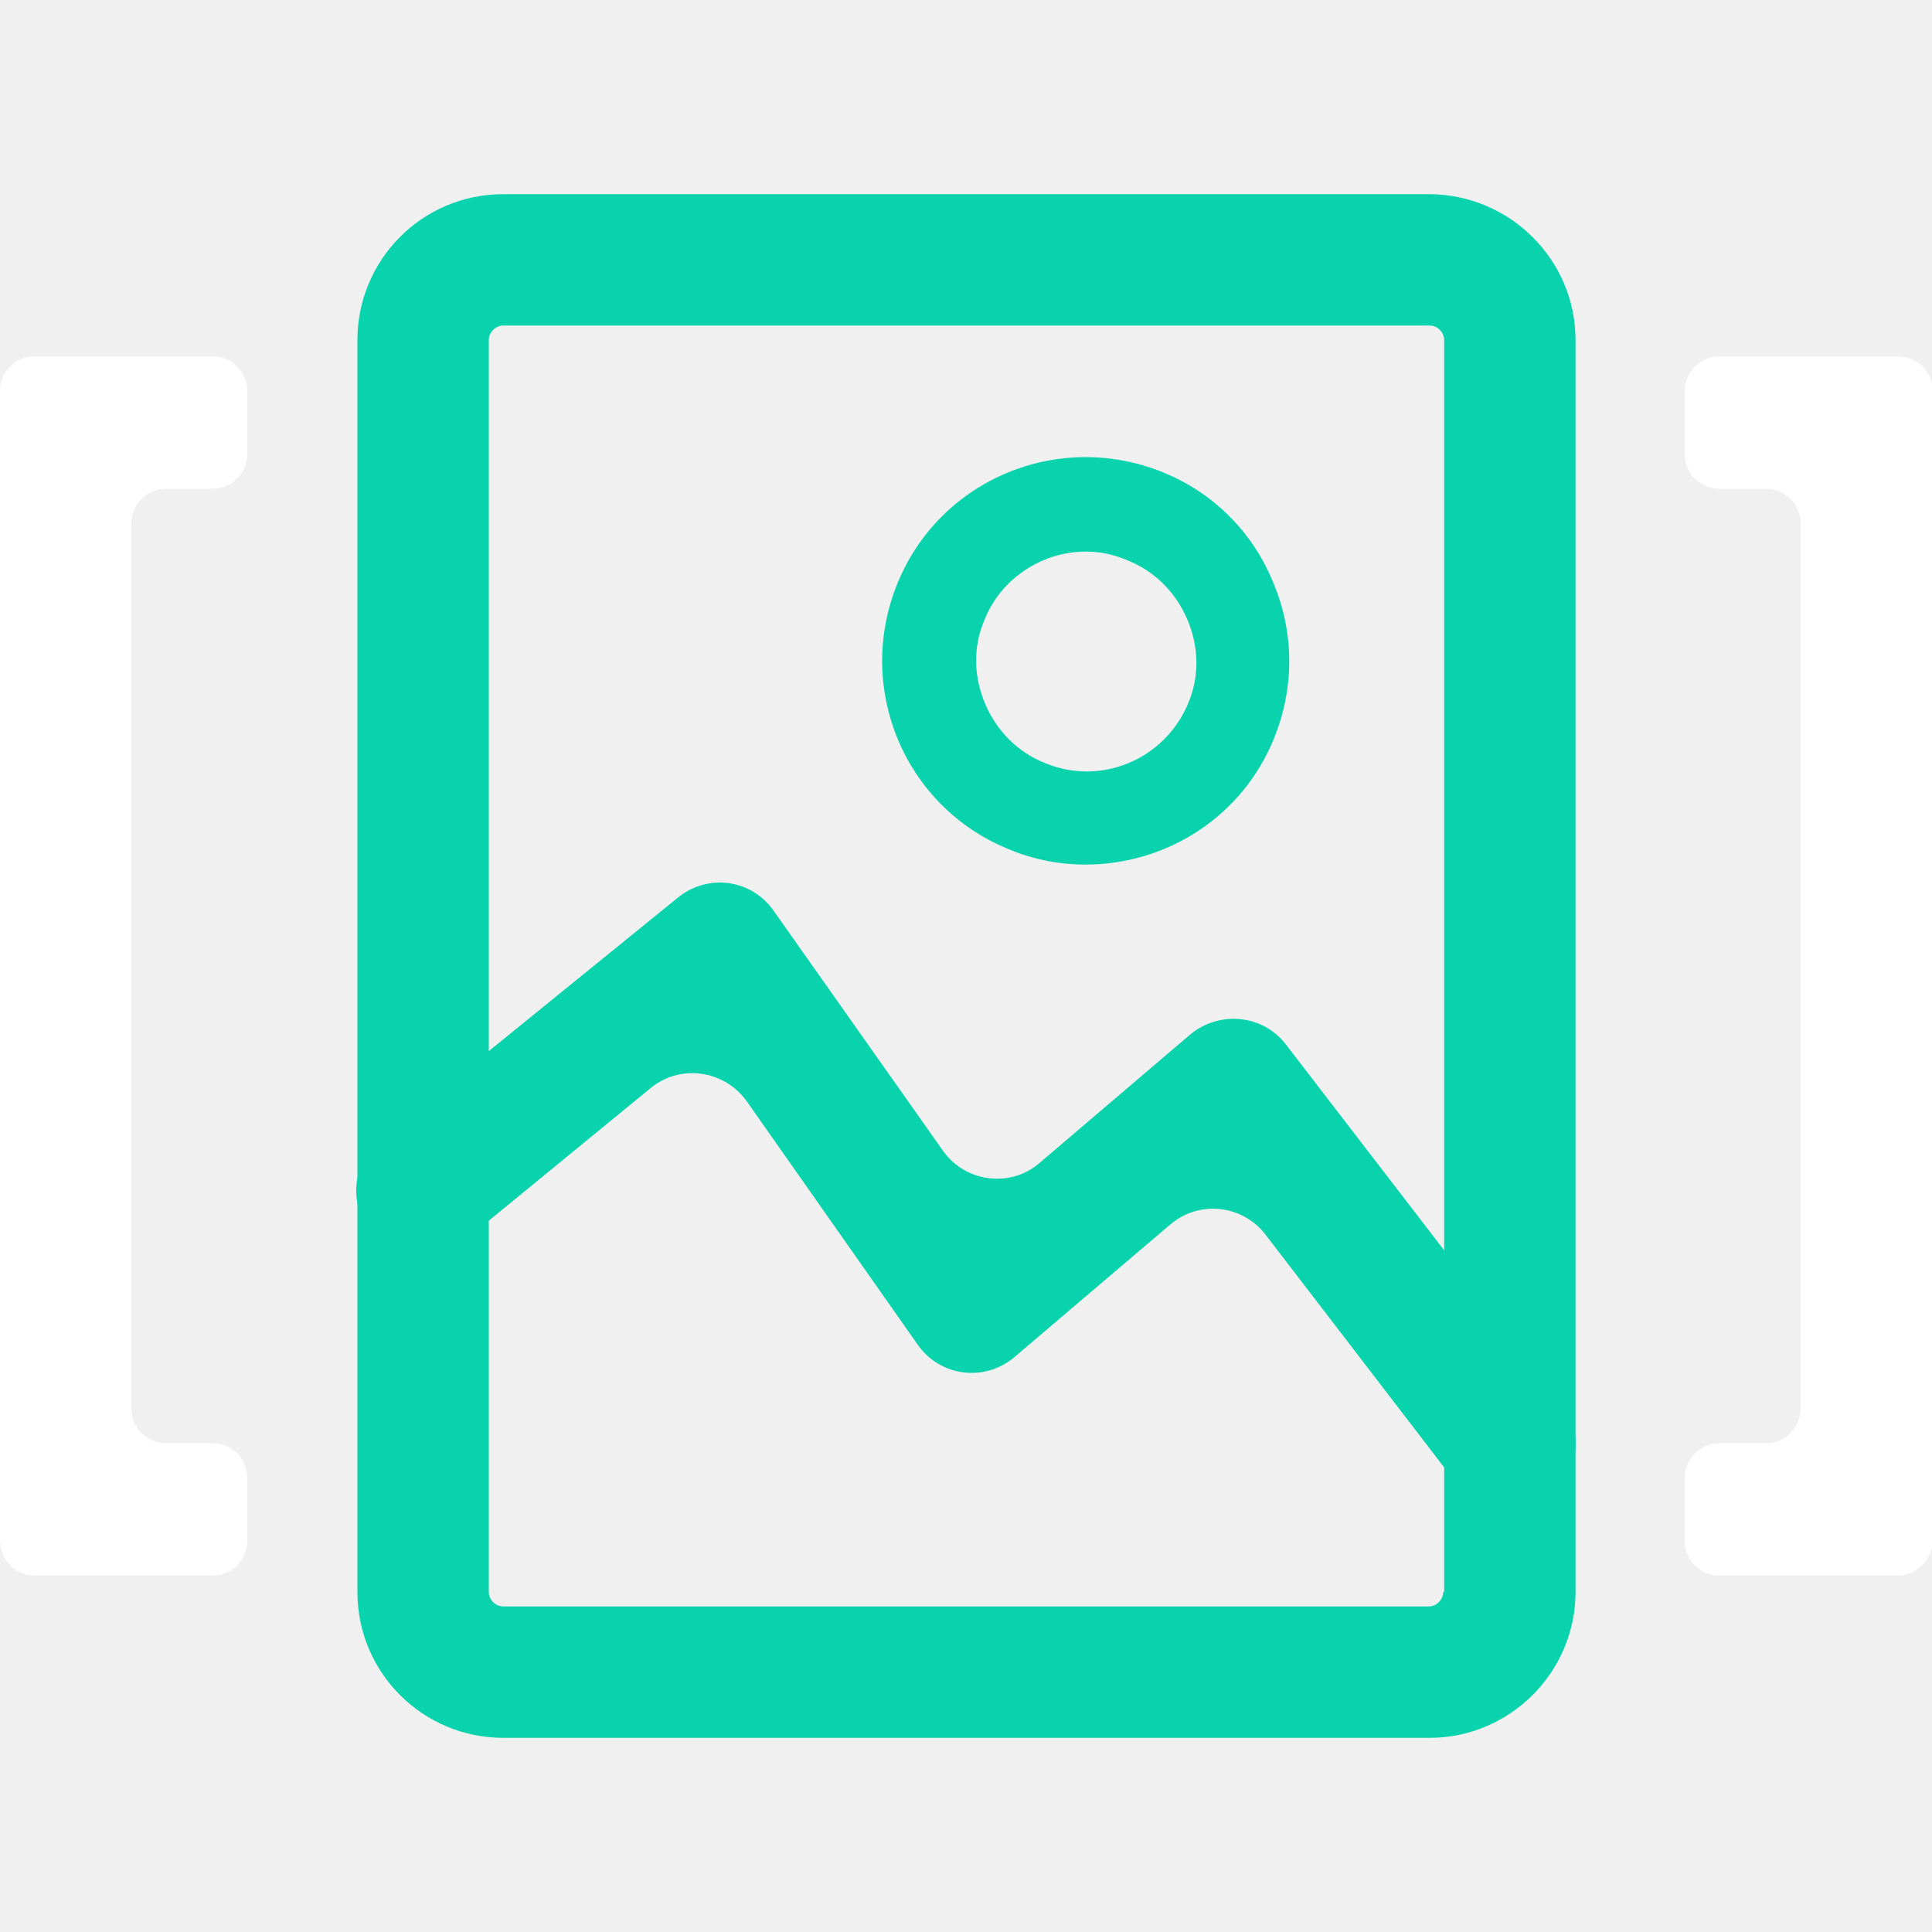
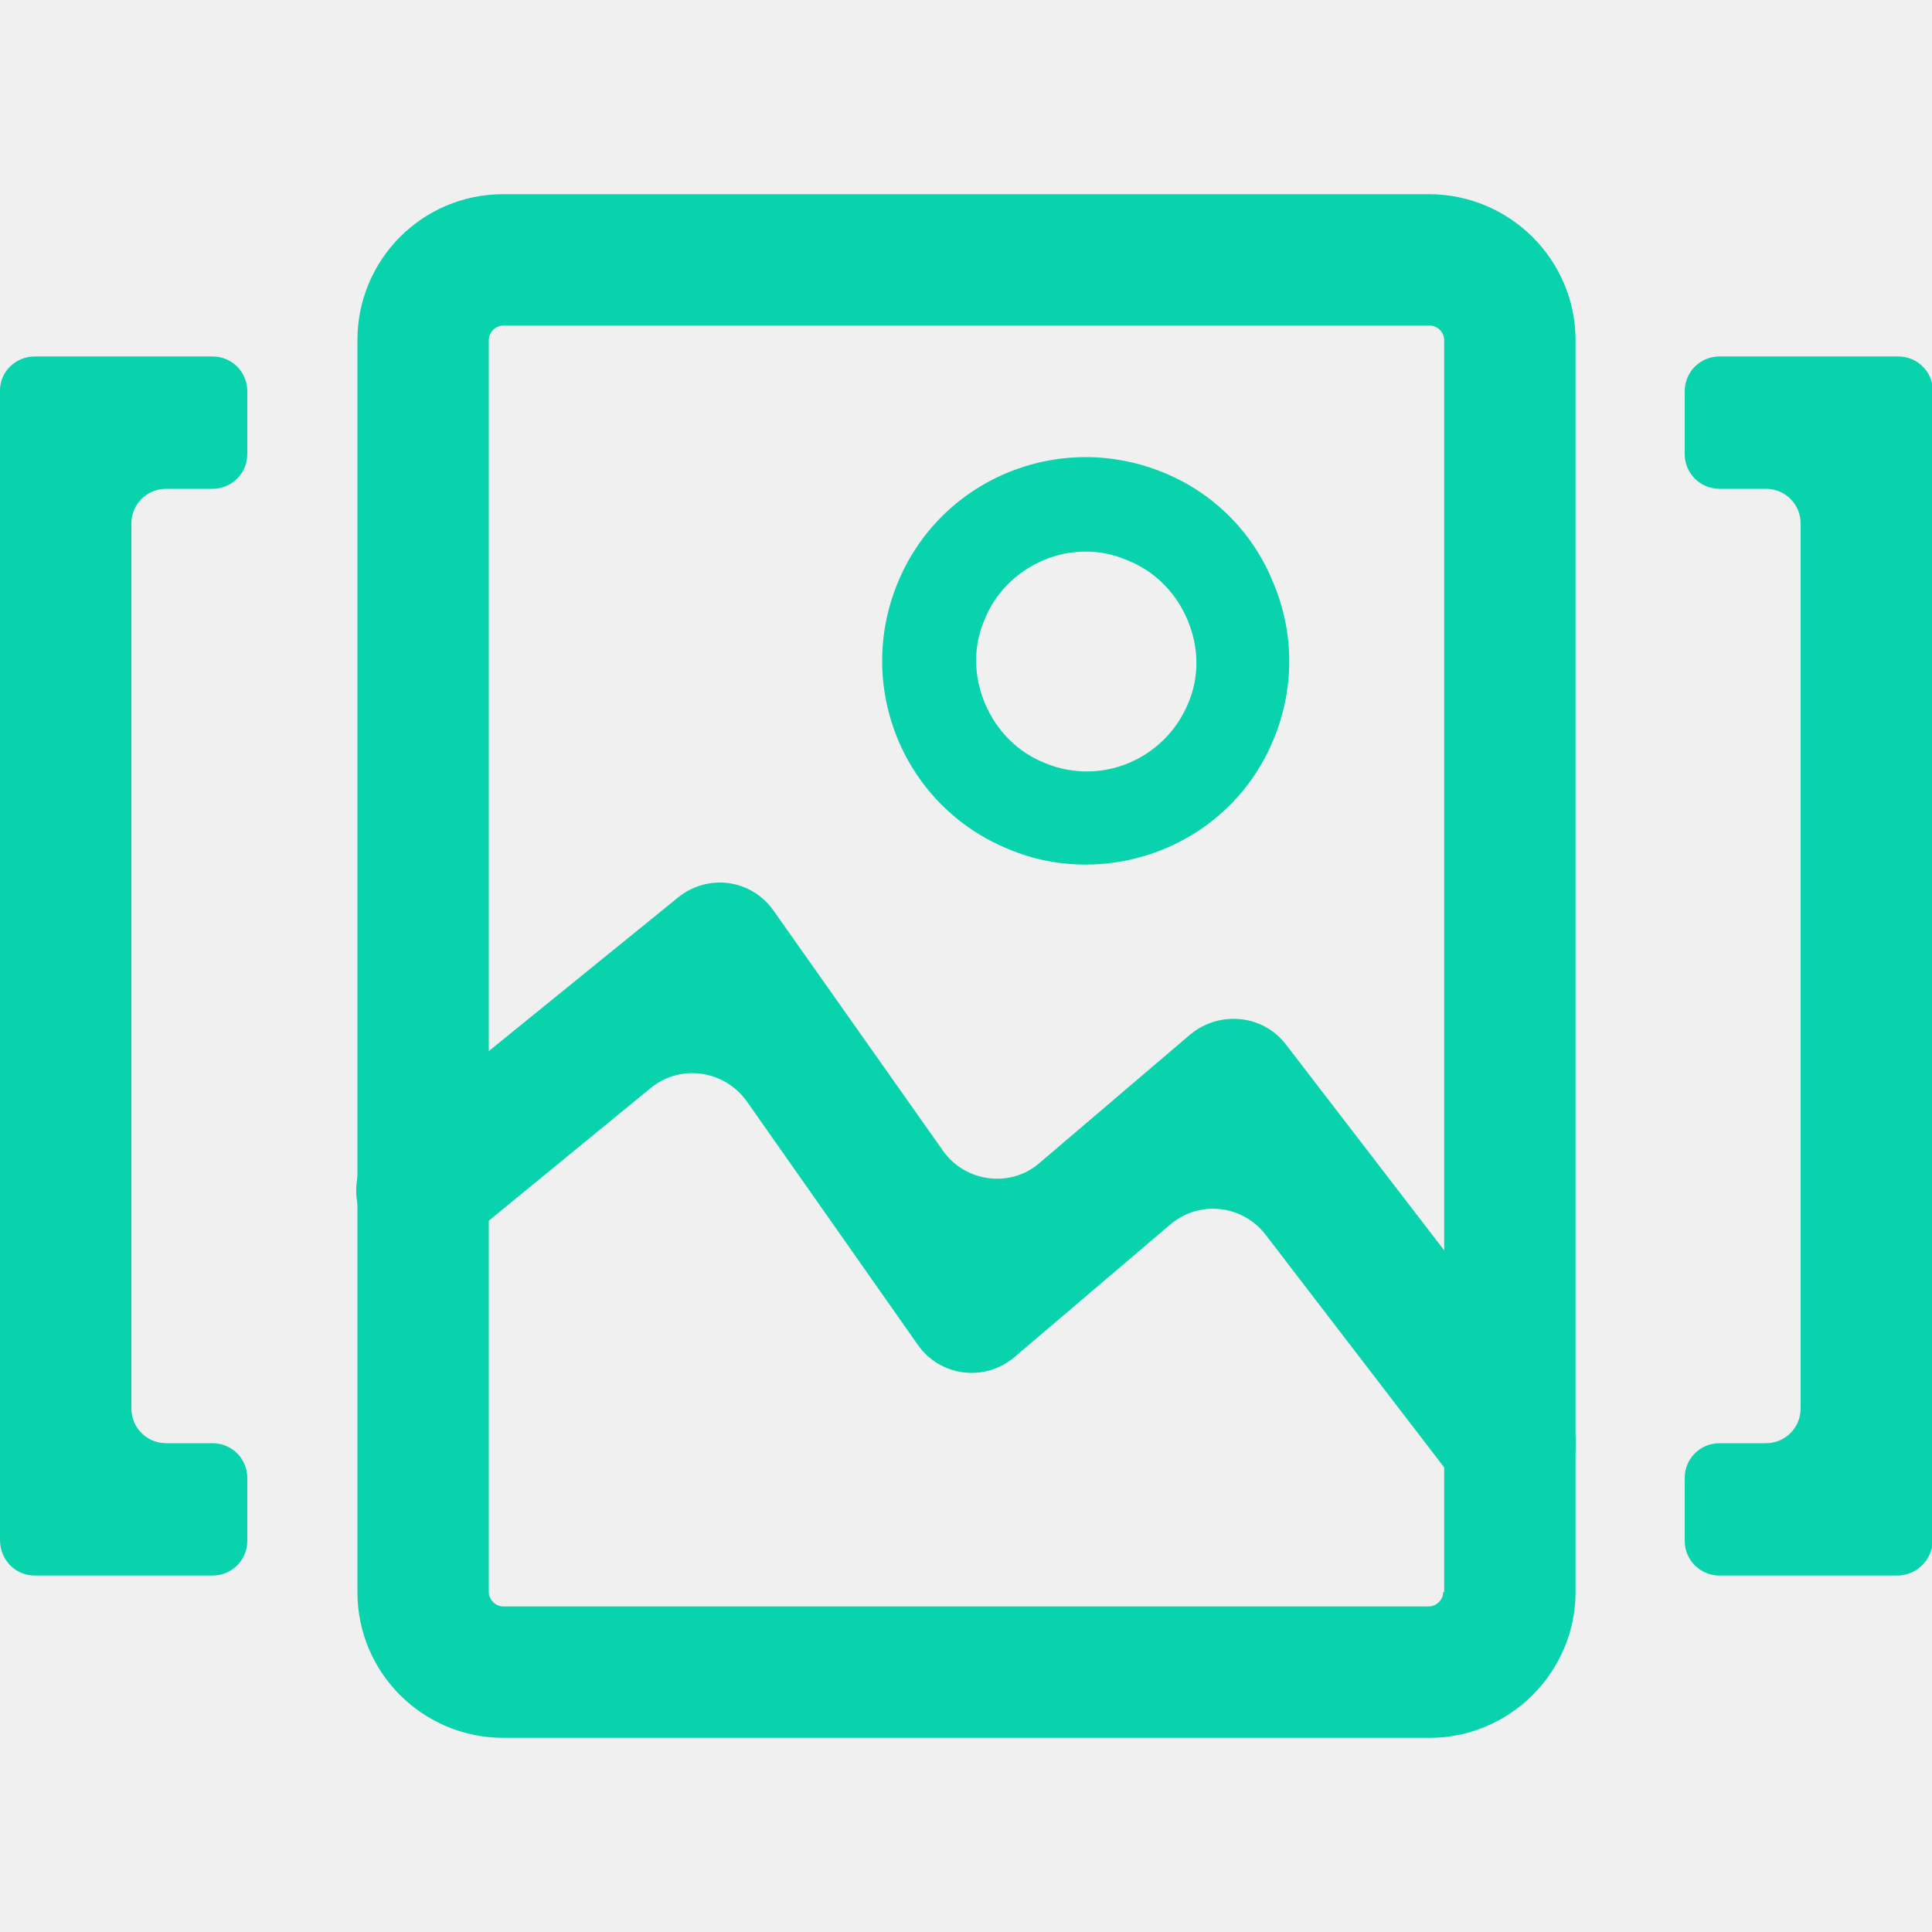
<svg xmlns="http://www.w3.org/2000/svg" enable-background="new 0 0 200 200" viewBox="0 0 200 200">
-   <path d="m196.4 163.1h-18.4c-2 0-3.6-1.6-3.6-3.6v-6.5c0-2 1.6-3.6 3.6-3.6h4.8c2 0 3.6-1.6 3.6-3.6v-91.6c0-2-1.6-3.6-3.6-3.6h-4.8c-2 0-3.6-1.6-3.6-3.6v-6.5c0-2 1.6-3.6 3.6-3.6h18.5c2 0 3.6 1.6 3.6 3.6v119c-.1 2-1.7 3.6-3.7 3.6z" fill="#fff" />
-   <path d="m3.6 163.1h18.4c2 0 3.6-1.6 3.6-3.6v-6.5c0-2-1.6-3.6-3.6-3.6h-4.8c-2 0-3.6-1.6-3.6-3.6v-91.6c0-2 1.6-3.6 3.6-3.6h4.8c2 0 3.6-1.6 3.6-3.6v-6.5c0-2-1.6-3.6-3.6-3.6h-18.4c-2 0-3.6 1.6-3.6 3.5v119c0 2.1 1.6 3.7 3.6 3.7z" fill="#fff" />
+   <path d="m196.4 163.1h-18.4c-2 0-3.6-1.6-3.6-3.6v-6.5c0-2 1.6-3.6 3.6-3.6h4.8c2 0 3.6-1.6 3.6-3.6v-91.6c0-2-1.6-3.6-3.6-3.6h-4.8c-2 0-3.6-1.6-3.6-3.6v-6.5c0-2 1.6-3.6 3.6-3.6h18.5c2 0 3.6 1.6 3.6 3.6v119c-.1 2-1.7 3.6-3.7 3.6z" fill="#09d3ac" />
+   <path d="m3.6 163.1h18.4c2 0 3.6-1.6 3.6-3.6v-6.5c0-2-1.6-3.6-3.6-3.6h-4.8c-2 0-3.6-1.6-3.6-3.6v-91.6c0-2 1.6-3.6 3.6-3.6h4.8c2 0 3.6-1.6 3.6-3.6v-6.5c0-2-1.6-3.6-3.6-3.6h-18.4c-2 0-3.6 1.6-3.6 3.5v119c0 2.1 1.6 3.7 3.6 3.7z" fill="#09d3ac" />
  <g fill="#09d3ac">
    <path d="m147.9 20.1h-95.8c-8.4 0-15.1 6.8-15.1 15.1v129.6c0 8.4 6.8 15.1 15.1 15.1h95.9c8.3 0 15.1-6.8 15.1-15.1v-129.6c0-8.3-6.8-15.1-15.2-15.1zm1.5 144.7c0 .8-.7 1.5-1.5 1.5h-95.8c-.8 0-1.5-.7-1.5-1.5v-129.6c0-.8.7-1.5 1.5-1.5h95.9c.8 0 1.5.7 1.5 1.5v129.6z" />
    <path d="m150.8 153.6-19.8-25.8c-2.4-3.1-6.9-3.6-9.9-1l-16.1 13.7c-3.1 2.6-7.7 2-10-1.3l-17.7-25.2c-2.3-3.2-6.8-3.9-9.9-1.4l-19.4 15.9c-2.9 2.4-7.2 1.9-9.6-1s-1.9-7.2 1-9.6l30.8-25c3.1-2.5 7.6-1.9 9.9 1.4l17.5 24.8c2.3 3.3 7 3.9 10 1.3l15.6-13.3c3-2.5 7.5-2.1 9.9 1l28.6 37.2c2.3 3 1.7 7.3-1.2 9.6-3.1 2.2-7.4 1.7-9.7-1.3zm-38.4-64.1c-2.7 0-5.4-.5-8-1.6-10.8-4.4-15.9-16.7-11.5-27.5s16.7-15.9 27.5-11.5c5.2 2.1 9.3 6.2 11.4 11.4 2.2 5.2 2.2 10.9.1 16.1-3.3 8.2-11.2 13.1-19.5 13.1zm0-32.4c-1.5 0-3 .3-4.4.9-2.8 1.2-5 3.4-6.1 6.2-1.2 2.8-1.1 5.9.1 8.7s3.4 5 6.2 6.1l-1.8 4.5 1.8-4.5c5.8 2.4 12.4-.4 14.8-6.2 1.2-2.8 1.1-5.9-.1-8.7s-3.4-5-6.2-6.1c-1.4-.6-2.8-.9-4.3-.9z" />
  </g>
</svg>
